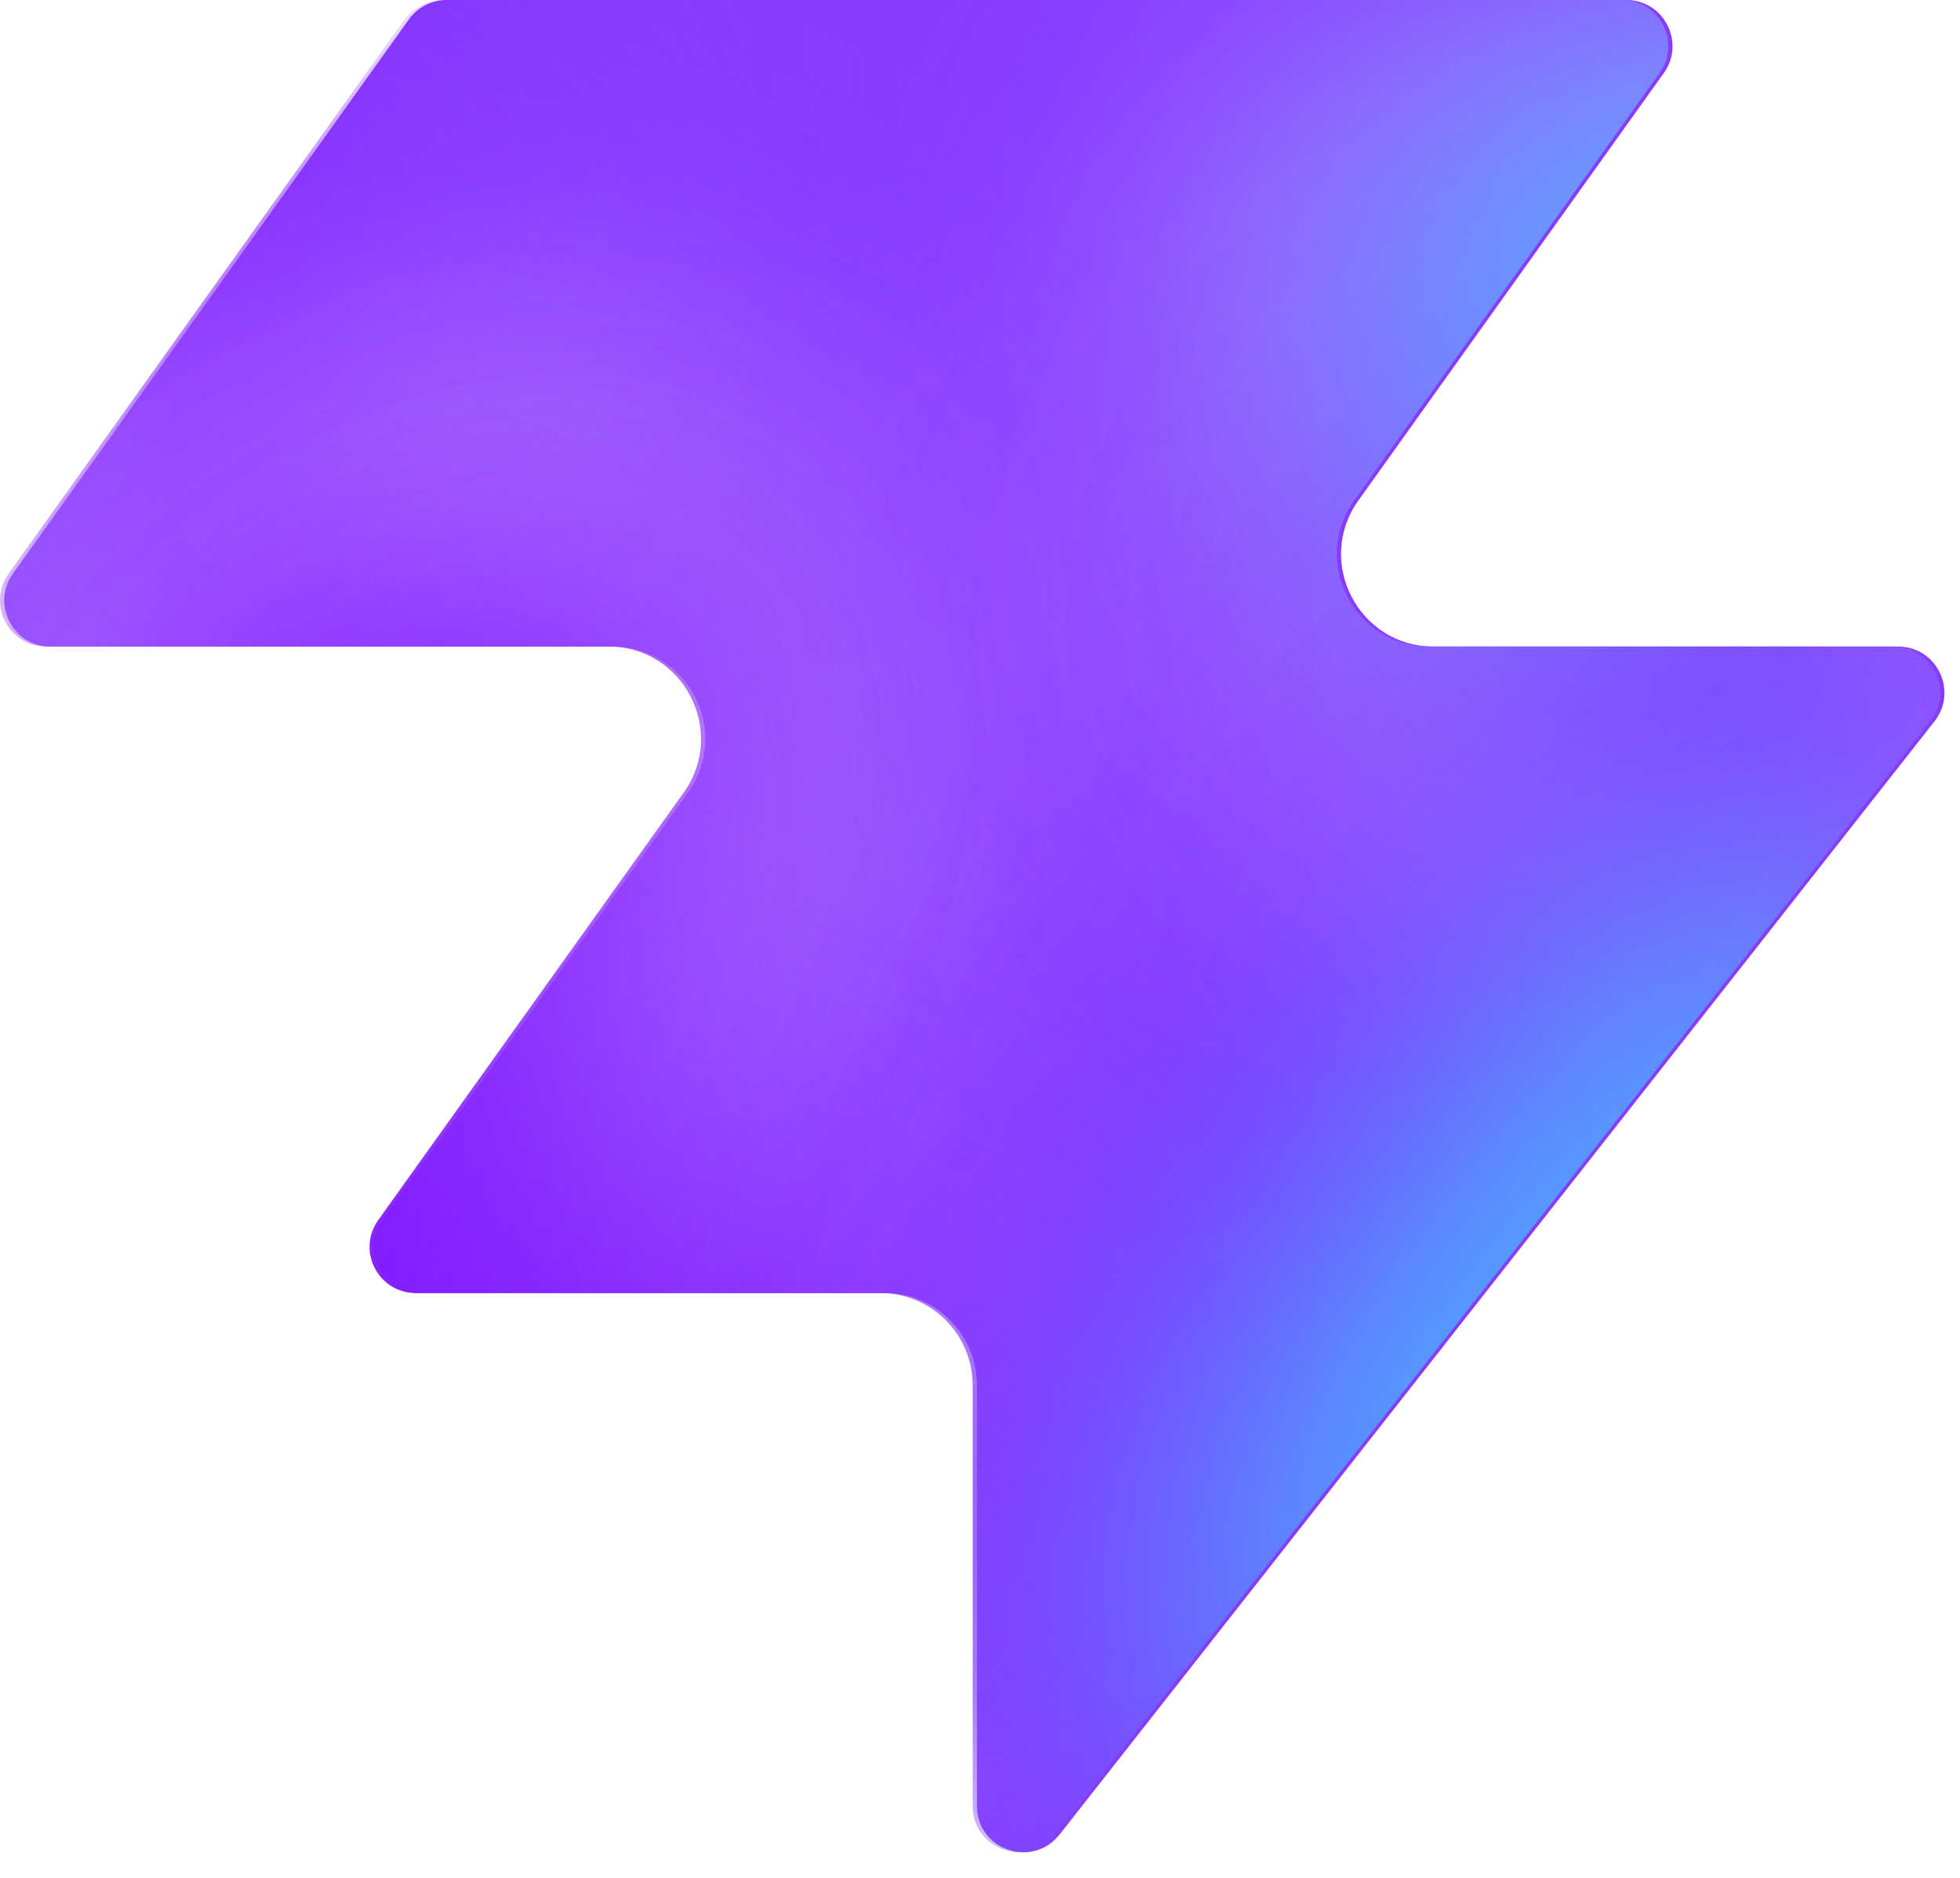
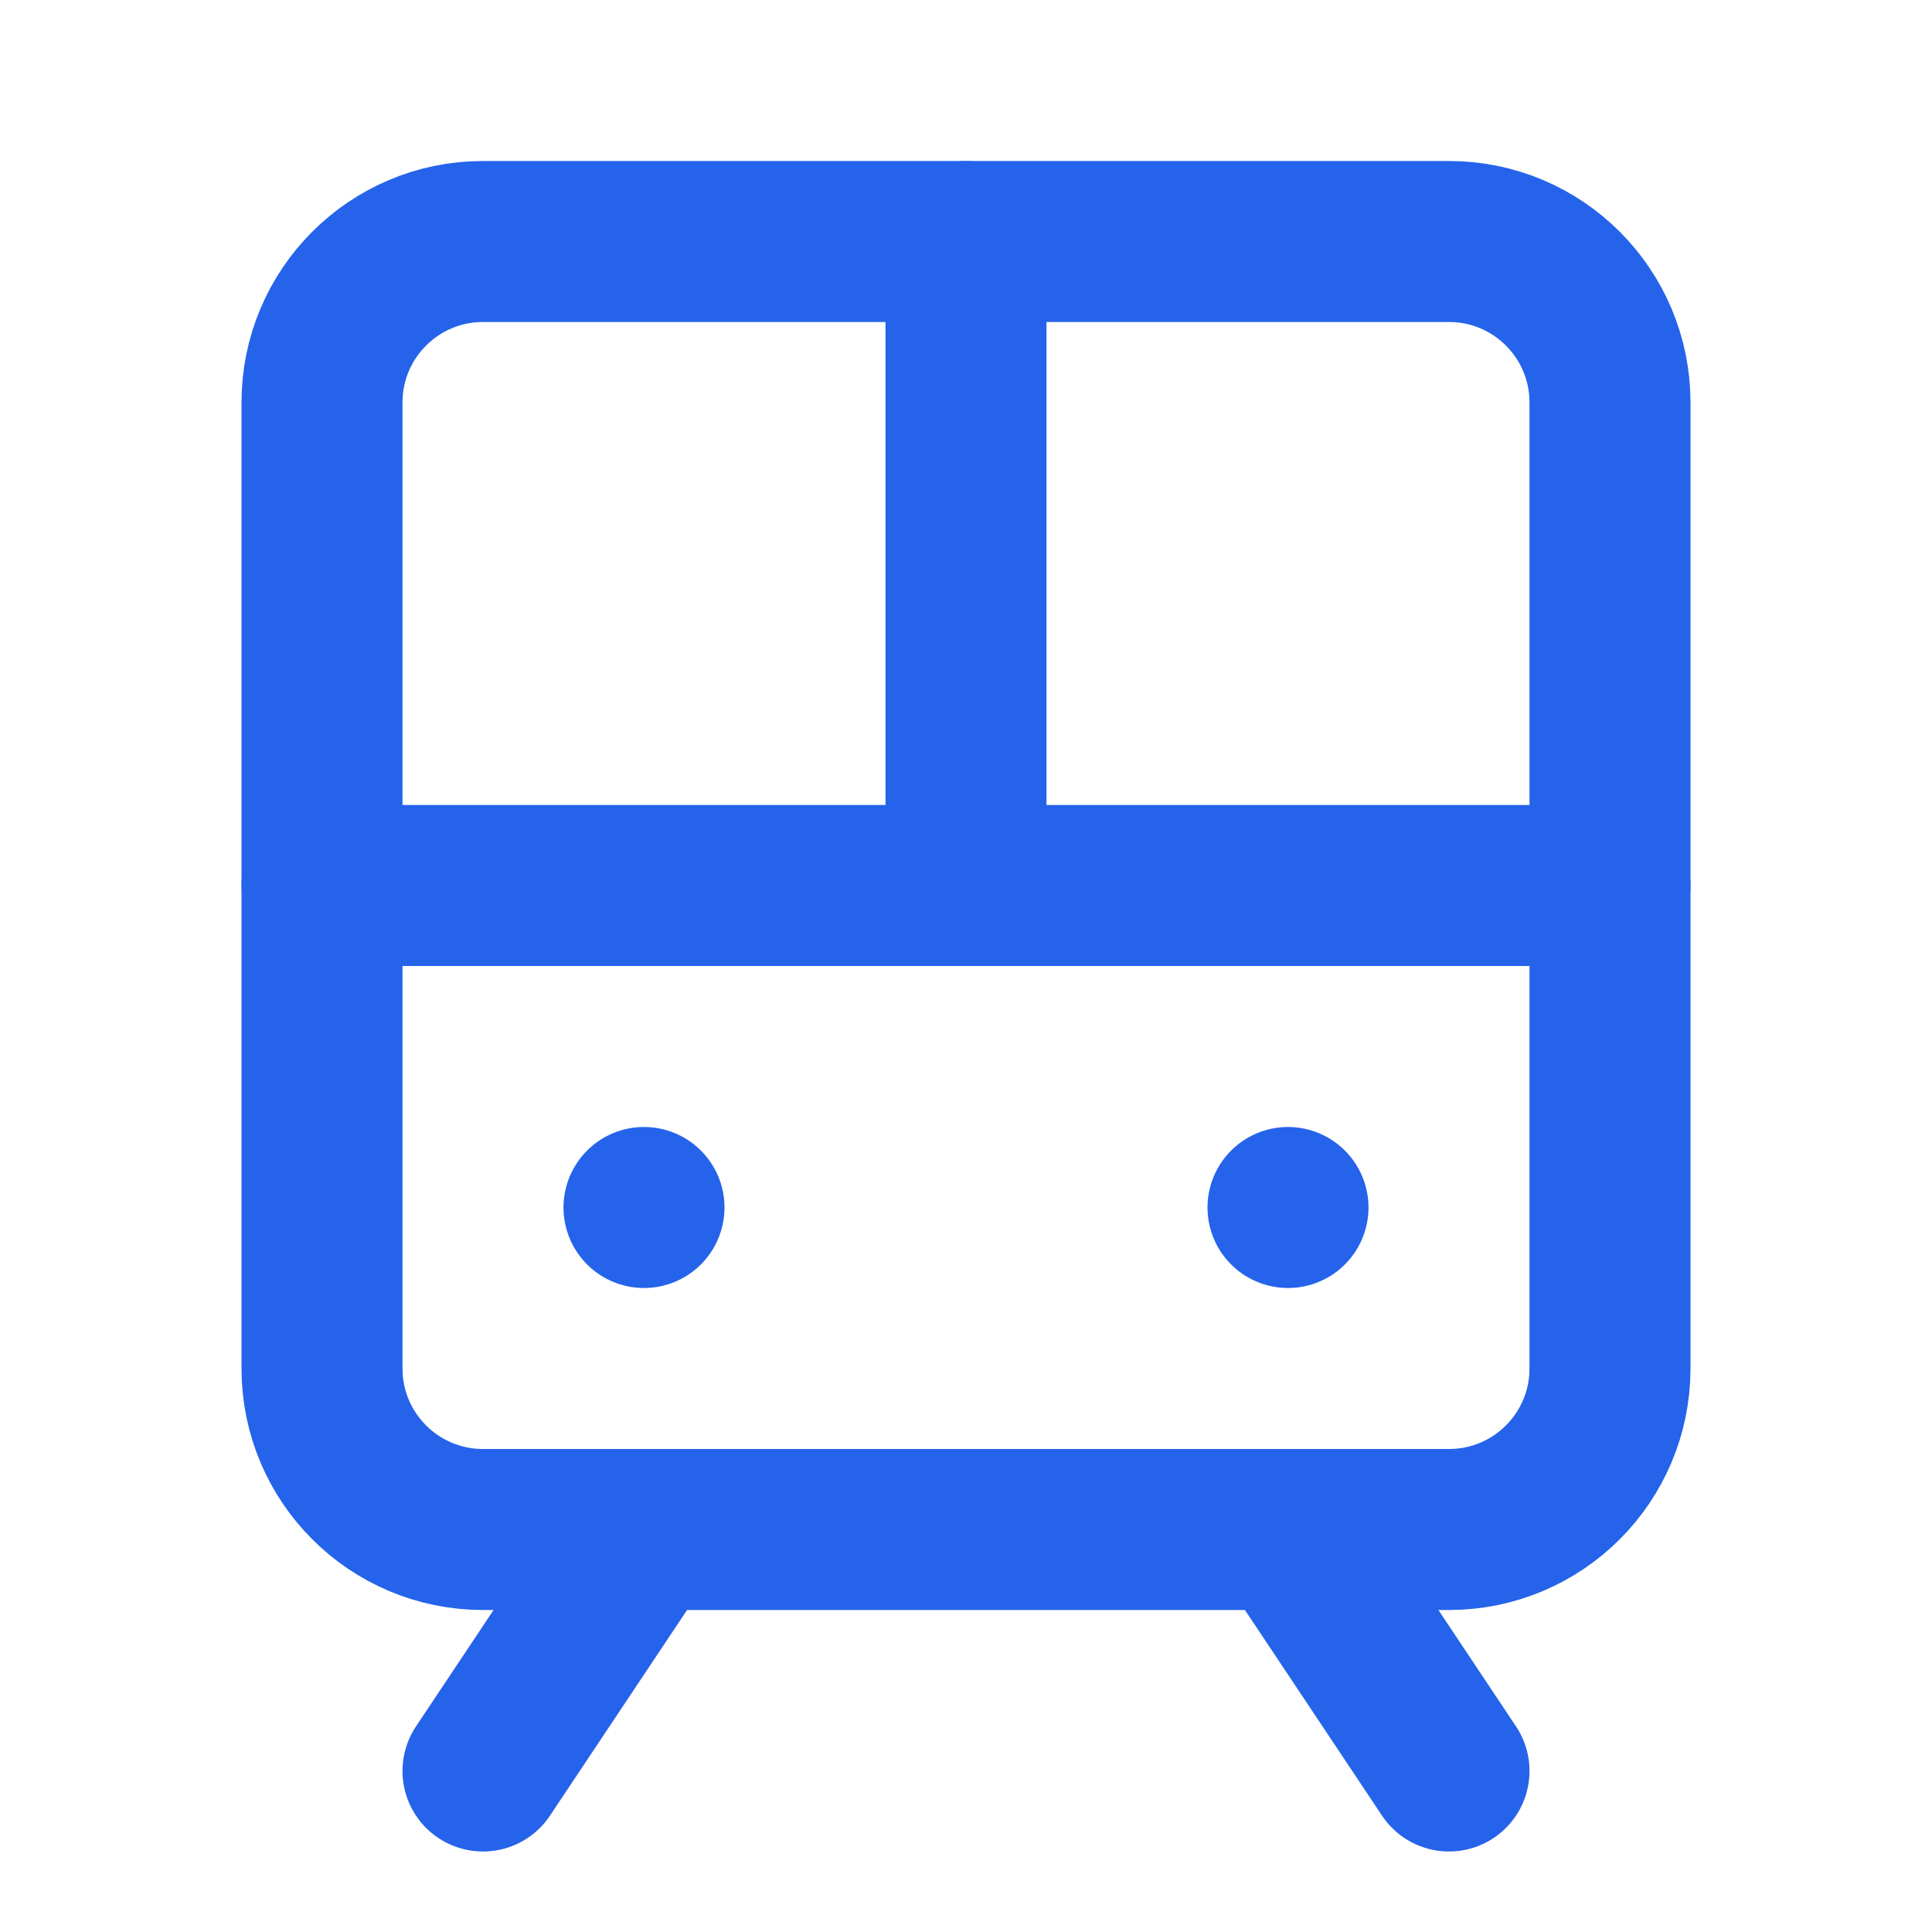
- <svg xmlns="http://www.w3.org/2000/svg" width="48" height="46" fill="none" viewBox="0 0 48 46">
-   <path fill="#863bff" d="M25.946 44.938c-.664.845-2.021.375-2.021-.698V33.937a2.26 2.26 0 0 0-2.262-2.262H10.287c-.92 0-1.456-1.04-.92-1.788l7.48-10.471c1.07-1.497 0-3.578-1.842-3.578H1.237c-.92 0-1.456-1.04-.92-1.788L10.013.474c.214-.297.556-.474.92-.474h28.894c.92 0 1.456 1.04.92 1.788l-7.48 10.471c-1.07 1.498 0 3.579 1.842 3.579h11.377c.943 0 1.473 1.088.89 1.83L25.947 44.94z" style="fill:#863bff;fill:color(display-p3 .525 .23 1);fill-opacity:1" />
-   <mask id="a" width="48" height="46" x="0" y="0" maskUnits="userSpaceOnUse" style="mask-type:alpha">
-     <path fill="#000" d="M25.842 44.938c-.664.844-2.021.375-2.021-.698V33.937a2.26 2.26 0 0 0-2.262-2.262H10.183c-.92 0-1.456-1.04-.92-1.788l7.48-10.471c1.07-1.498 0-3.579-1.842-3.579H1.133c-.92 0-1.456-1.04-.92-1.787L9.91.473c.214-.297.556-.474.92-.474h28.894c.92 0 1.456 1.04.92 1.788l-7.48 10.471c-1.07 1.498 0 3.578 1.842 3.578h11.377c.943 0 1.473 1.088.89 1.832L25.843 44.94z" style="fill:#000;fill-opacity:1" />
-   </mask>
-   <g mask="url(#a)">
-     <g filter="url(#b)">
-       <ellipse cx="5.508" cy="14.704" fill="#ede6ff" rx="5.508" ry="14.704" style="fill:#ede6ff;fill:color(display-p3 .927 .903 1);fill-opacity:1" transform="matrix(.00324 1 1 -.00324 -4.47 31.516)" />
-     </g>
-     <g filter="url(#c)">
-       <ellipse cx="10.399" cy="29.851" fill="#ede6ff" rx="10.399" ry="29.851" style="fill:#ede6ff;fill:color(display-p3 .927 .903 1);fill-opacity:1" transform="matrix(.00324 1 1 -.00324 -39.328 7.883)" />
-     </g>
-     <g filter="url(#d)">
-       <ellipse cx="5.508" cy="30.487" fill="#7e14ff" rx="5.508" ry="30.487" style="fill:#7e14ff;fill:color(display-p3 .492 .077 1);fill-opacity:1" transform="rotate(89.814 -25.913 -14.639)scale(1 -1)" />
-     </g>
-     <g filter="url(#e)">
-       <ellipse cx="5.508" cy="30.599" fill="#7e14ff" rx="5.508" ry="30.599" style="fill:#7e14ff;fill:color(display-p3 .492 .077 1);fill-opacity:1" transform="rotate(89.814 -32.644 -3.334)scale(1 -1)" />
-     </g>
-     <g filter="url(#f)">
-       <ellipse cx="5.508" cy="30.599" fill="#7e14ff" rx="5.508" ry="30.599" style="fill:#7e14ff;fill:color(display-p3 .492 .077 1);fill-opacity:1" transform="matrix(.00324 1 1 -.00324 -34.34 30.47)" />
-     </g>
-     <g filter="url(#g)">
-       <ellipse cx="14.072" cy="22.078" fill="#ede6ff" rx="14.072" ry="22.078" style="fill:#ede6ff;fill:color(display-p3 .927 .903 1);fill-opacity:1" transform="rotate(93.35 24.506 48.493)scale(-1 1)" />
-     </g>
-     <g filter="url(#h)">
-       <ellipse cx="3.47" cy="21.501" fill="#7e14ff" rx="3.47" ry="21.501" style="fill:#7e14ff;fill:color(display-p3 .492 .077 1);fill-opacity:1" transform="rotate(89.009 28.708 47.59)scale(-1 1)" />
-     </g>
-     <g filter="url(#i)">
-       <ellipse cx="3.47" cy="21.501" fill="#7e14ff" rx="3.47" ry="21.501" style="fill:#7e14ff;fill:color(display-p3 .492 .077 1);fill-opacity:1" transform="rotate(89.009 28.708 47.59)scale(-1 1)" />
-     </g>
-     <g filter="url(#j)">
-       <ellipse cx=".387" cy="8.972" fill="#7e14ff" rx="4.407" ry="29.108" style="fill:#7e14ff;fill:color(display-p3 .492 .077 1);fill-opacity:1" transform="rotate(39.51 .387 8.972)" />
-     </g>
-     <g filter="url(#k)">
-       <ellipse cx="47.523" cy="-6.092" fill="#7e14ff" rx="4.407" ry="29.108" style="fill:#7e14ff;fill:color(display-p3 .492 .077 1);fill-opacity:1" transform="rotate(37.892 47.523 -6.092)" />
-     </g>
-     <g filter="url(#l)">
-       <ellipse cx="41.412" cy="6.333" fill="#47bfff" rx="5.971" ry="9.665" style="fill:#47bfff;fill:color(display-p3 .28 .748 1);fill-opacity:1" transform="rotate(37.892 41.412 6.333)" />
-     </g>
-     <g filter="url(#m)">
-       <ellipse cx="-1.879" cy="38.332" fill="#7e14ff" rx="4.407" ry="29.108" style="fill:#7e14ff;fill:color(display-p3 .492 .077 1);fill-opacity:1" transform="rotate(37.892 -1.88 38.332)" />
-     </g>
-     <g filter="url(#n)">
-       <ellipse cx="-1.879" cy="38.332" fill="#7e14ff" rx="4.407" ry="29.108" style="fill:#7e14ff;fill:color(display-p3 .492 .077 1);fill-opacity:1" transform="rotate(37.892 -1.88 38.332)" />
-     </g>
-     <g filter="url(#o)">
-       <ellipse cx="35.651" cy="29.907" fill="#7e14ff" rx="4.407" ry="29.108" style="fill:#7e14ff;fill:color(display-p3 .492 .077 1);fill-opacity:1" transform="rotate(37.892 35.651 29.907)" />
-     </g>
-     <g filter="url(#p)">
-       <ellipse cx="38.418" cy="32.4" fill="#47bfff" rx="5.971" ry="15.297" style="fill:#47bfff;fill:color(display-p3 .28 .748 1);fill-opacity:1" transform="rotate(37.892 38.418 32.4)" />
-     </g>
-   </g>
-   <defs>
-     <filter id="b" width="60.045" height="41.654" x="-19.77" y="16.149" color-interpolation-filters="sRGB" filterUnits="userSpaceOnUse">
-       <feFlood flood-opacity="0" result="BackgroundImageFix" />
-       <feBlend in="SourceGraphic" in2="BackgroundImageFix" result="shape" />
-       <feGaussianBlur result="effect1_foregroundBlur_2002_17158" stdDeviation="7.659" />
-     </filter>
-     <filter id="c" width="90.34" height="51.437" x="-54.613" y="-7.533" color-interpolation-filters="sRGB" filterUnits="userSpaceOnUse">
-       <feFlood flood-opacity="0" result="BackgroundImageFix" />
-       <feBlend in="SourceGraphic" in2="BackgroundImageFix" result="shape" />
-       <feGaussianBlur result="effect1_foregroundBlur_2002_17158" stdDeviation="7.659" />
-     </filter>
-     <filter id="d" width="79.355" height="29.4" x="-49.64" y="2.03" color-interpolation-filters="sRGB" filterUnits="userSpaceOnUse">
-       <feFlood flood-opacity="0" result="BackgroundImageFix" />
-       <feBlend in="SourceGraphic" in2="BackgroundImageFix" result="shape" />
-       <feGaussianBlur result="effect1_foregroundBlur_2002_17158" stdDeviation="4.596" />
-     </filter>
-     <filter id="e" width="79.579" height="29.4" x="-45.045" y="20.029" color-interpolation-filters="sRGB" filterUnits="userSpaceOnUse">
-       <feFlood flood-opacity="0" result="BackgroundImageFix" />
-       <feBlend in="SourceGraphic" in2="BackgroundImageFix" result="shape" />
-       <feGaussianBlur result="effect1_foregroundBlur_2002_17158" stdDeviation="4.596" />
-     </filter>
-     <filter id="f" width="79.579" height="29.4" x="-43.513" y="21.178" color-interpolation-filters="sRGB" filterUnits="userSpaceOnUse">
-       <feFlood flood-opacity="0" result="BackgroundImageFix" />
-       <feBlend in="SourceGraphic" in2="BackgroundImageFix" result="shape" />
-       <feGaussianBlur result="effect1_foregroundBlur_2002_17158" stdDeviation="4.596" />
-     </filter>
-     <filter id="g" width="74.749" height="58.852" x="15.756" y="-17.901" color-interpolation-filters="sRGB" filterUnits="userSpaceOnUse">
-       <feFlood flood-opacity="0" result="BackgroundImageFix" />
-       <feBlend in="SourceGraphic" in2="BackgroundImageFix" result="shape" />
-       <feGaussianBlur result="effect1_foregroundBlur_2002_17158" stdDeviation="7.659" />
-     </filter>
-     <filter id="h" width="61.377" height="25.362" x="23.548" y="2.284" color-interpolation-filters="sRGB" filterUnits="userSpaceOnUse">
-       <feFlood flood-opacity="0" result="BackgroundImageFix" />
-       <feBlend in="SourceGraphic" in2="BackgroundImageFix" result="shape" />
-       <feGaussianBlur result="effect1_foregroundBlur_2002_17158" stdDeviation="4.596" />
-     </filter>
-     <filter id="i" width="61.377" height="25.362" x="23.548" y="2.284" color-interpolation-filters="sRGB" filterUnits="userSpaceOnUse">
-       <feFlood flood-opacity="0" result="BackgroundImageFix" />
-       <feBlend in="SourceGraphic" in2="BackgroundImageFix" result="shape" />
-       <feGaussianBlur result="effect1_foregroundBlur_2002_17158" stdDeviation="4.596" />
-     </filter>
-     <filter id="j" width="56.045" height="63.649" x="-27.636" y="-22.853" color-interpolation-filters="sRGB" filterUnits="userSpaceOnUse">
-       <feFlood flood-opacity="0" result="BackgroundImageFix" />
-       <feBlend in="SourceGraphic" in2="BackgroundImageFix" result="shape" />
-       <feGaussianBlur result="effect1_foregroundBlur_2002_17158" stdDeviation="4.596" />
-     </filter>
-     <filter id="k" width="54.814" height="64.646" x="20.116" y="-38.415" color-interpolation-filters="sRGB" filterUnits="userSpaceOnUse">
-       <feFlood flood-opacity="0" result="BackgroundImageFix" />
-       <feBlend in="SourceGraphic" in2="BackgroundImageFix" result="shape" />
-       <feGaussianBlur result="effect1_foregroundBlur_2002_17158" stdDeviation="4.596" />
-     </filter>
-     <filter id="l" width="33.541" height="35.313" x="24.641" y="-11.323" color-interpolation-filters="sRGB" filterUnits="userSpaceOnUse">
-       <feFlood flood-opacity="0" result="BackgroundImageFix" />
-       <feBlend in="SourceGraphic" in2="BackgroundImageFix" result="shape" />
-       <feGaussianBlur result="effect1_foregroundBlur_2002_17158" stdDeviation="4.596" />
-     </filter>
-     <filter id="m" width="54.814" height="64.646" x="-29.286" y="6.009" color-interpolation-filters="sRGB" filterUnits="userSpaceOnUse">
-       <feFlood flood-opacity="0" result="BackgroundImageFix" />
-       <feBlend in="SourceGraphic" in2="BackgroundImageFix" result="shape" />
-       <feGaussianBlur result="effect1_foregroundBlur_2002_17158" stdDeviation="4.596" />
-     </filter>
-     <filter id="n" width="54.814" height="64.646" x="-29.286" y="6.009" color-interpolation-filters="sRGB" filterUnits="userSpaceOnUse">
-       <feFlood flood-opacity="0" result="BackgroundImageFix" />
-       <feBlend in="SourceGraphic" in2="BackgroundImageFix" result="shape" />
-       <feGaussianBlur result="effect1_foregroundBlur_2002_17158" stdDeviation="4.596" />
-     </filter>
-     <filter id="o" width="54.814" height="64.646" x="8.244" y="-2.416" color-interpolation-filters="sRGB" filterUnits="userSpaceOnUse">
-       <feFlood flood-opacity="0" result="BackgroundImageFix" />
-       <feBlend in="SourceGraphic" in2="BackgroundImageFix" result="shape" />
-       <feGaussianBlur result="effect1_foregroundBlur_2002_17158" stdDeviation="4.596" />
-     </filter>
-     <filter id="p" width="39.409" height="43.623" x="18.713" y="10.588" color-interpolation-filters="sRGB" filterUnits="userSpaceOnUse">
-       <feFlood flood-opacity="0" result="BackgroundImageFix" />
-       <feBlend in="SourceGraphic" in2="BackgroundImageFix" result="shape" />
-       <feGaussianBlur result="effect1_foregroundBlur_2002_17158" stdDeviation="4.596" />
-     </filter>
-   </defs>
+ <svg xmlns="http://www.w3.org/2000/svg" width="24" height="24" viewBox="0 0 24 24" fill="none" stroke="#2563eb" stroke-width="2" stroke-linecap="round" stroke-linejoin="round" class="lucide lucide-train">
+   <rect width="16" height="16" x="4" y="3" rx="2" />
+   <path d="M4 11h16" />
+   <path d="M12 3v8" />
+   <path d="m8 19-2 3" />
+   <path d="m18 22-2-3" />
+   <path d="M8 15h0" />
+   <path d="M16 15h0" />
</svg>
